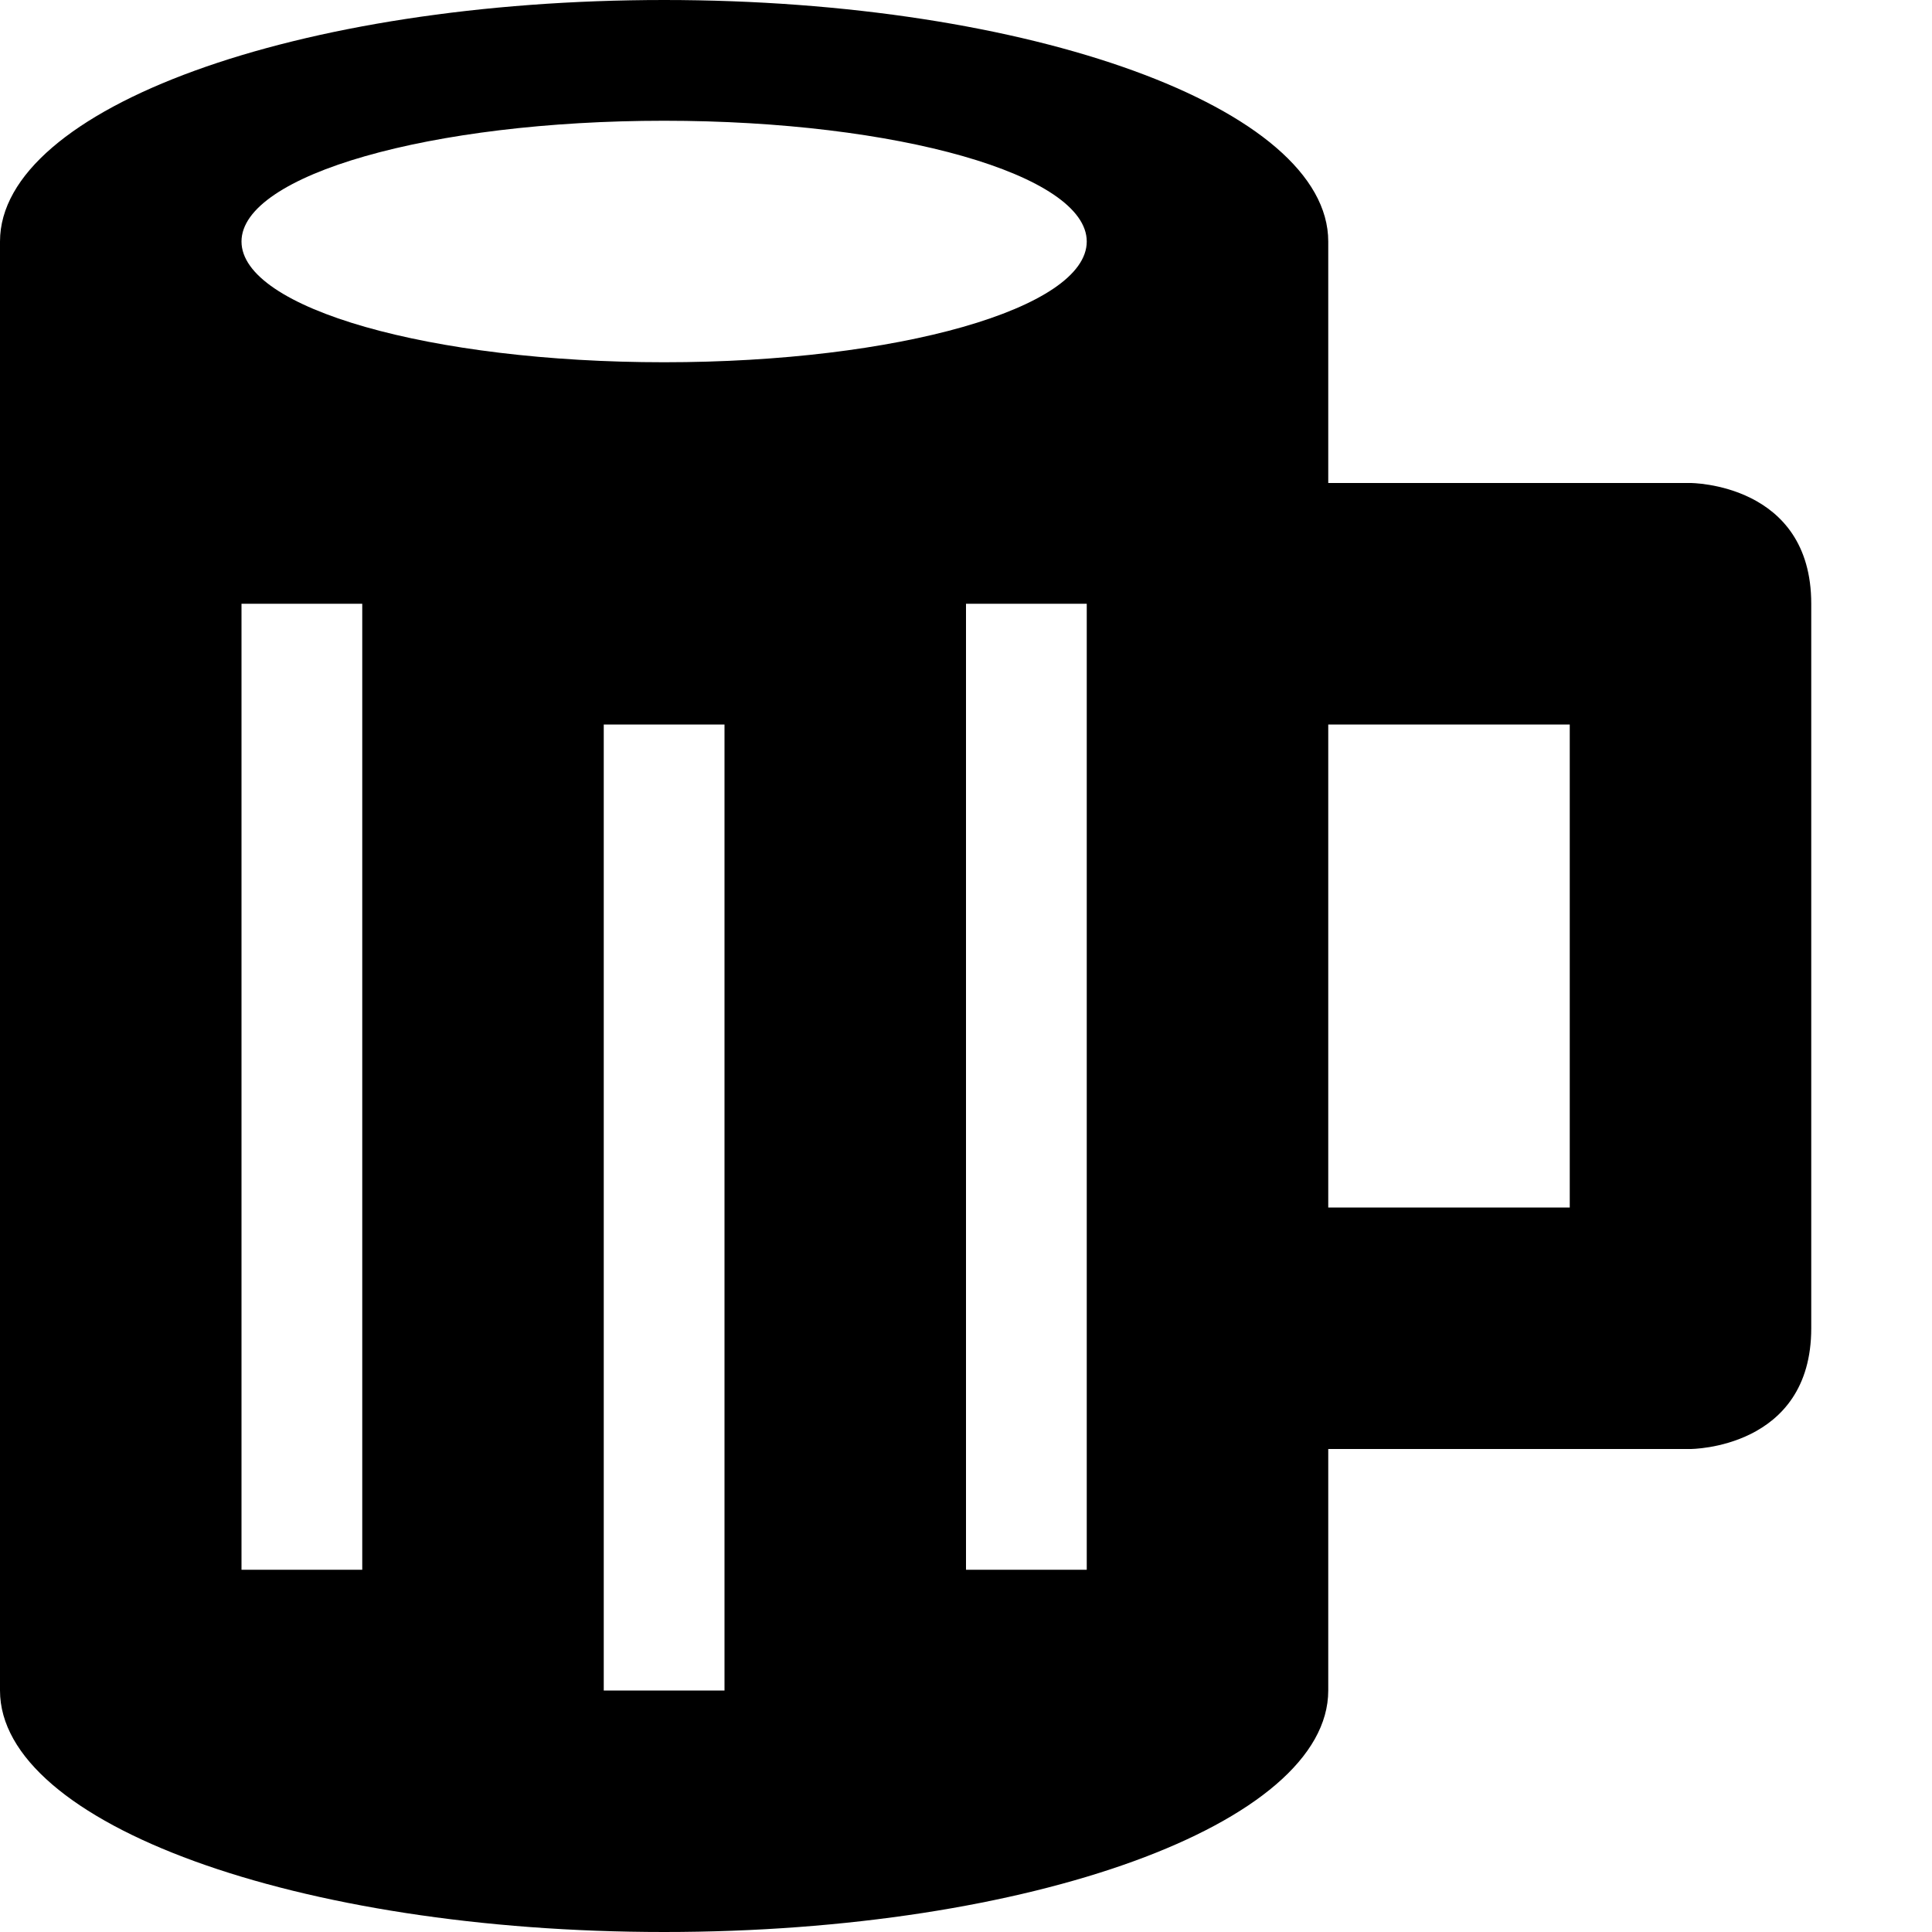
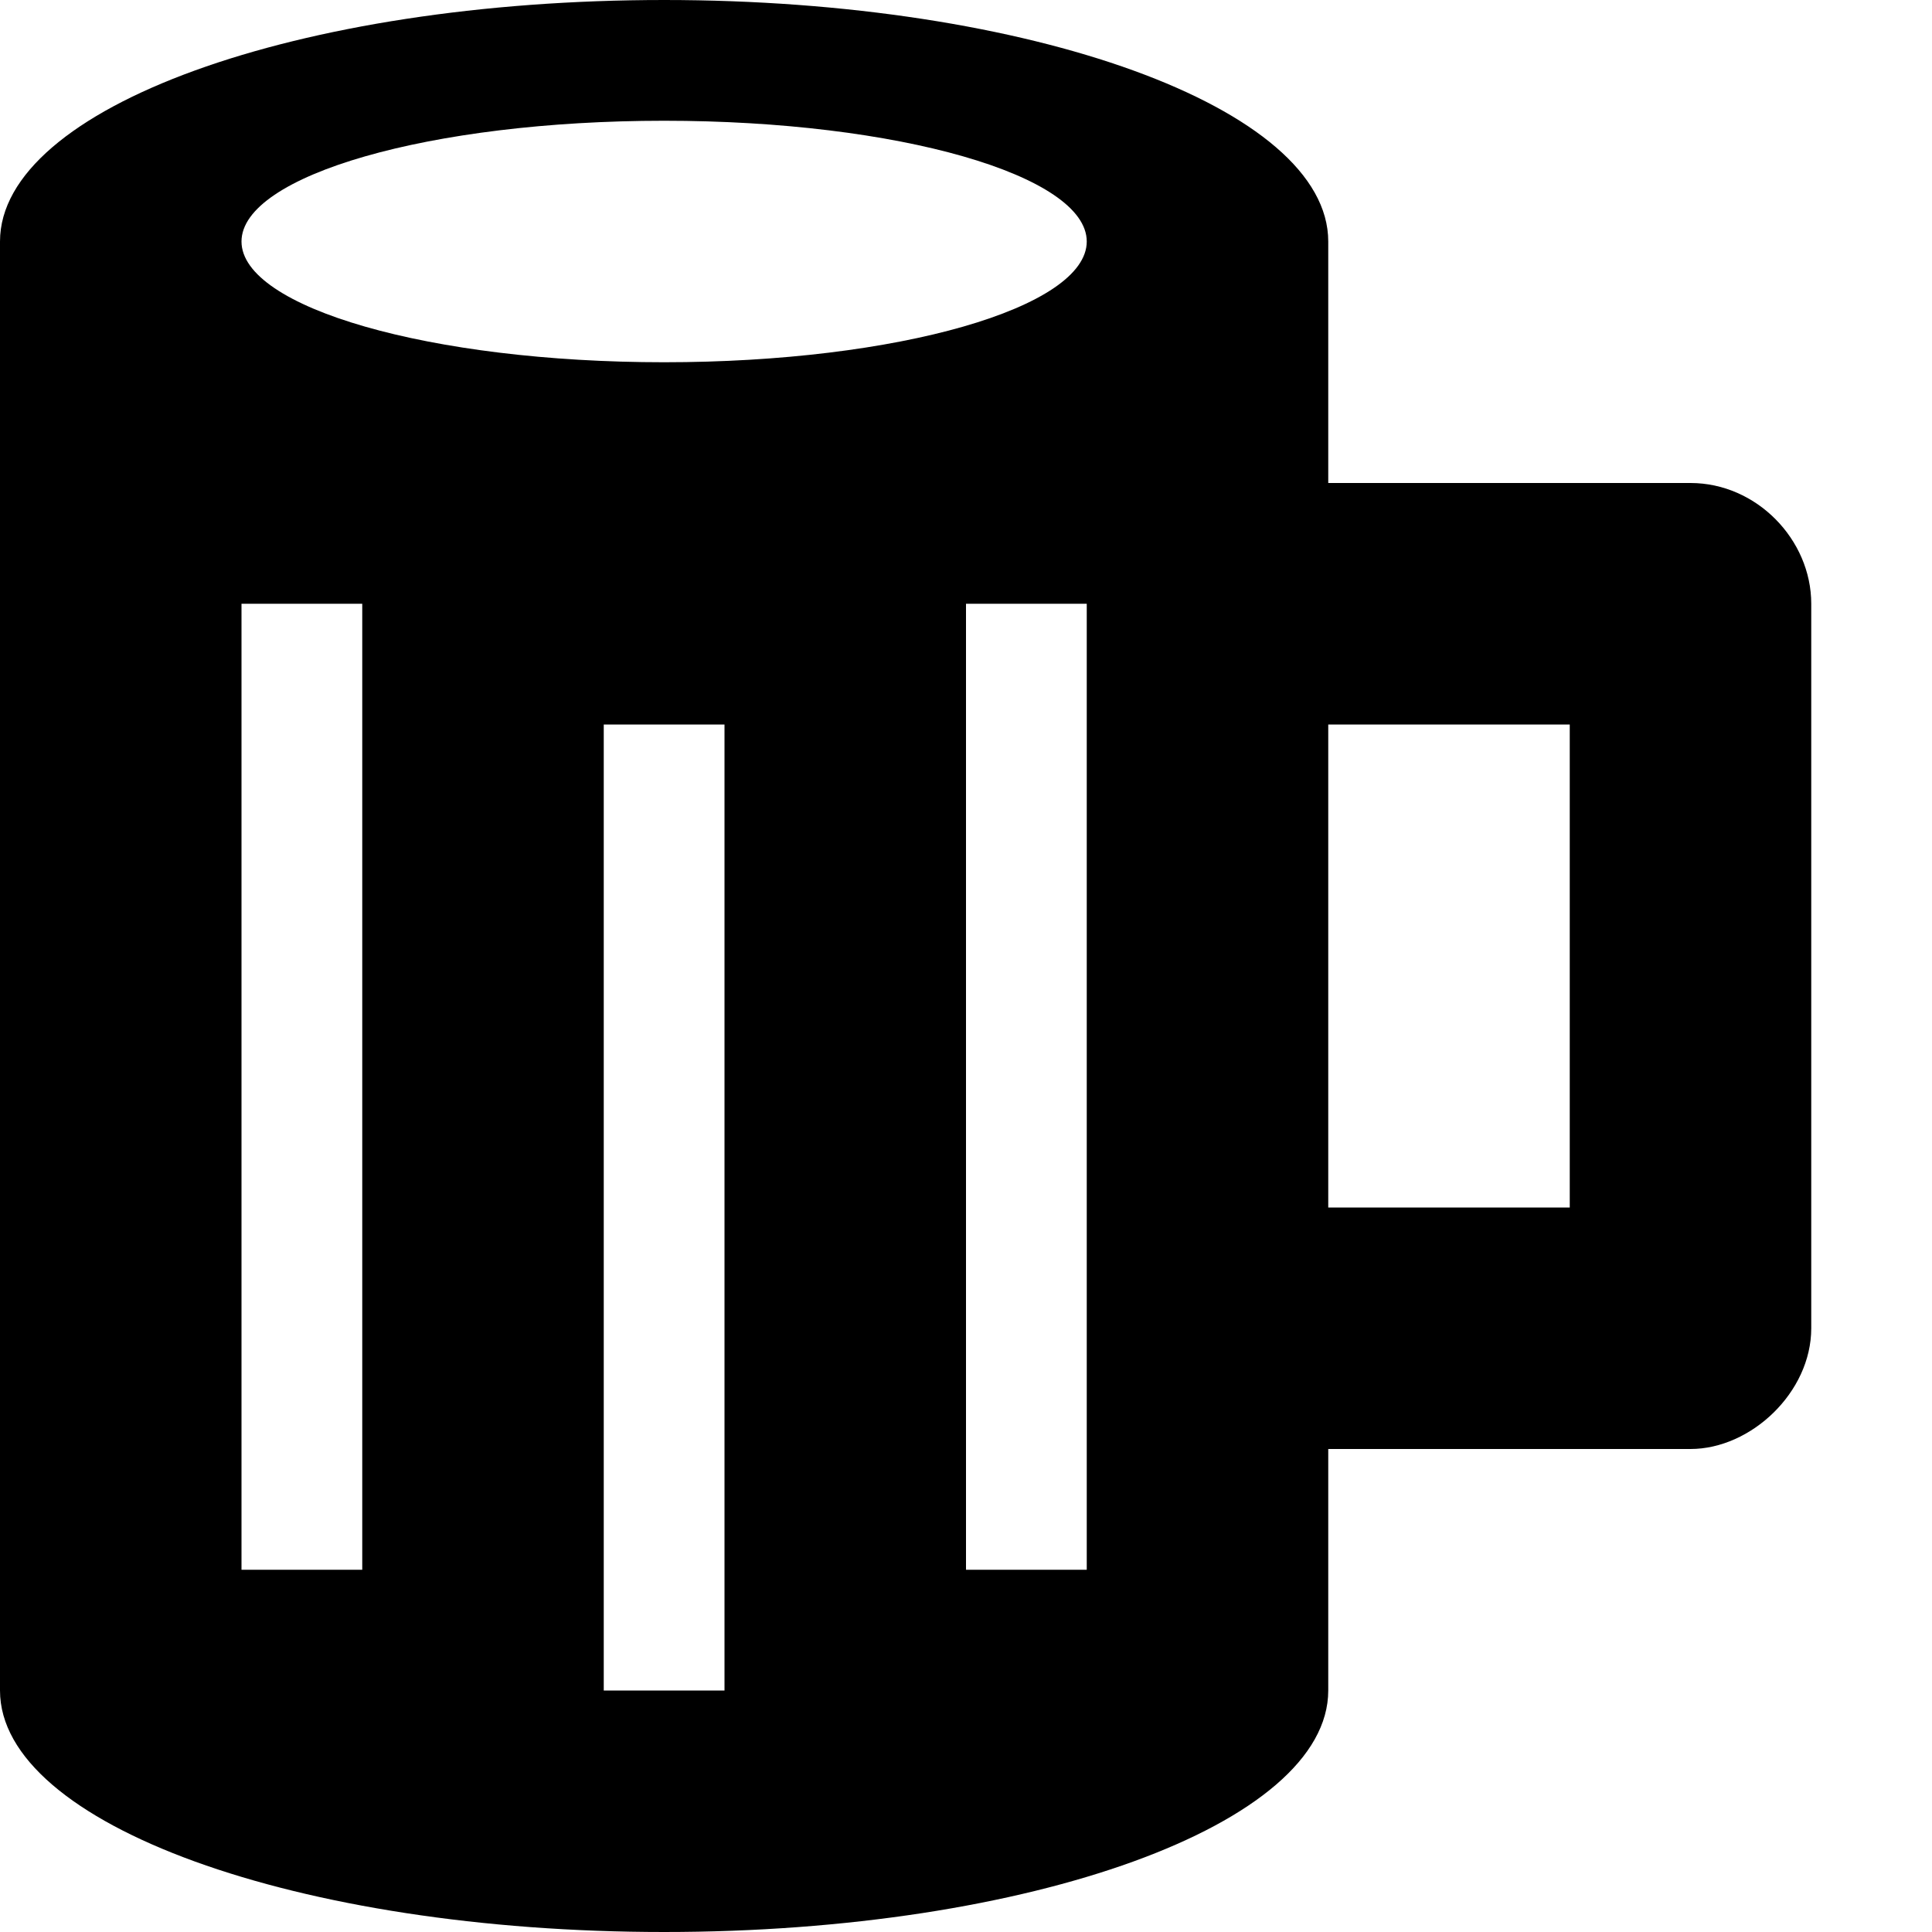
<svg xmlns="http://www.w3.org/2000/svg" height="1024" width="1024">
-   <path d="M896 256H704V128C704 57.344 546.375 0 352 0S0 57.344 0 128v768c0 70.625 157.625 128 352 128s352-57.375 352-128V768h192c0 0 64 0 64-64V320C960 256 896 256 896 256zM192 832h-64V320h64V832zM384 896h-64V384h64V896zM576 832h-64V320h64V832zM352 192c-123.719 0-224-28.594-224-64 0-35.312 100.281-64 224-64s224 28.688 224 64C576 163.406 475.719 192 352 192zM832 640H704V384h128V640z" />
+   <path d="M896 256c-31 0-192 0-192 0v-128c0-71-158-128-352-128s-352 57-352 128v768c0 71 158 128 352 128s352-57 352-128v-128s160 0 192 0 64-30 64-64 0-350 0-384-29-64-64-64z m-704 576h-64v-512h64v512z m192 64h-64v-512h64v512z m192-64h-64v-512h64v512z m-224-640c-124 0-224-29-224-64s100-64 224-64 224 29 224 64-100 64-224 64z m480 448h-128v-256h128v256z" />
</svg>
